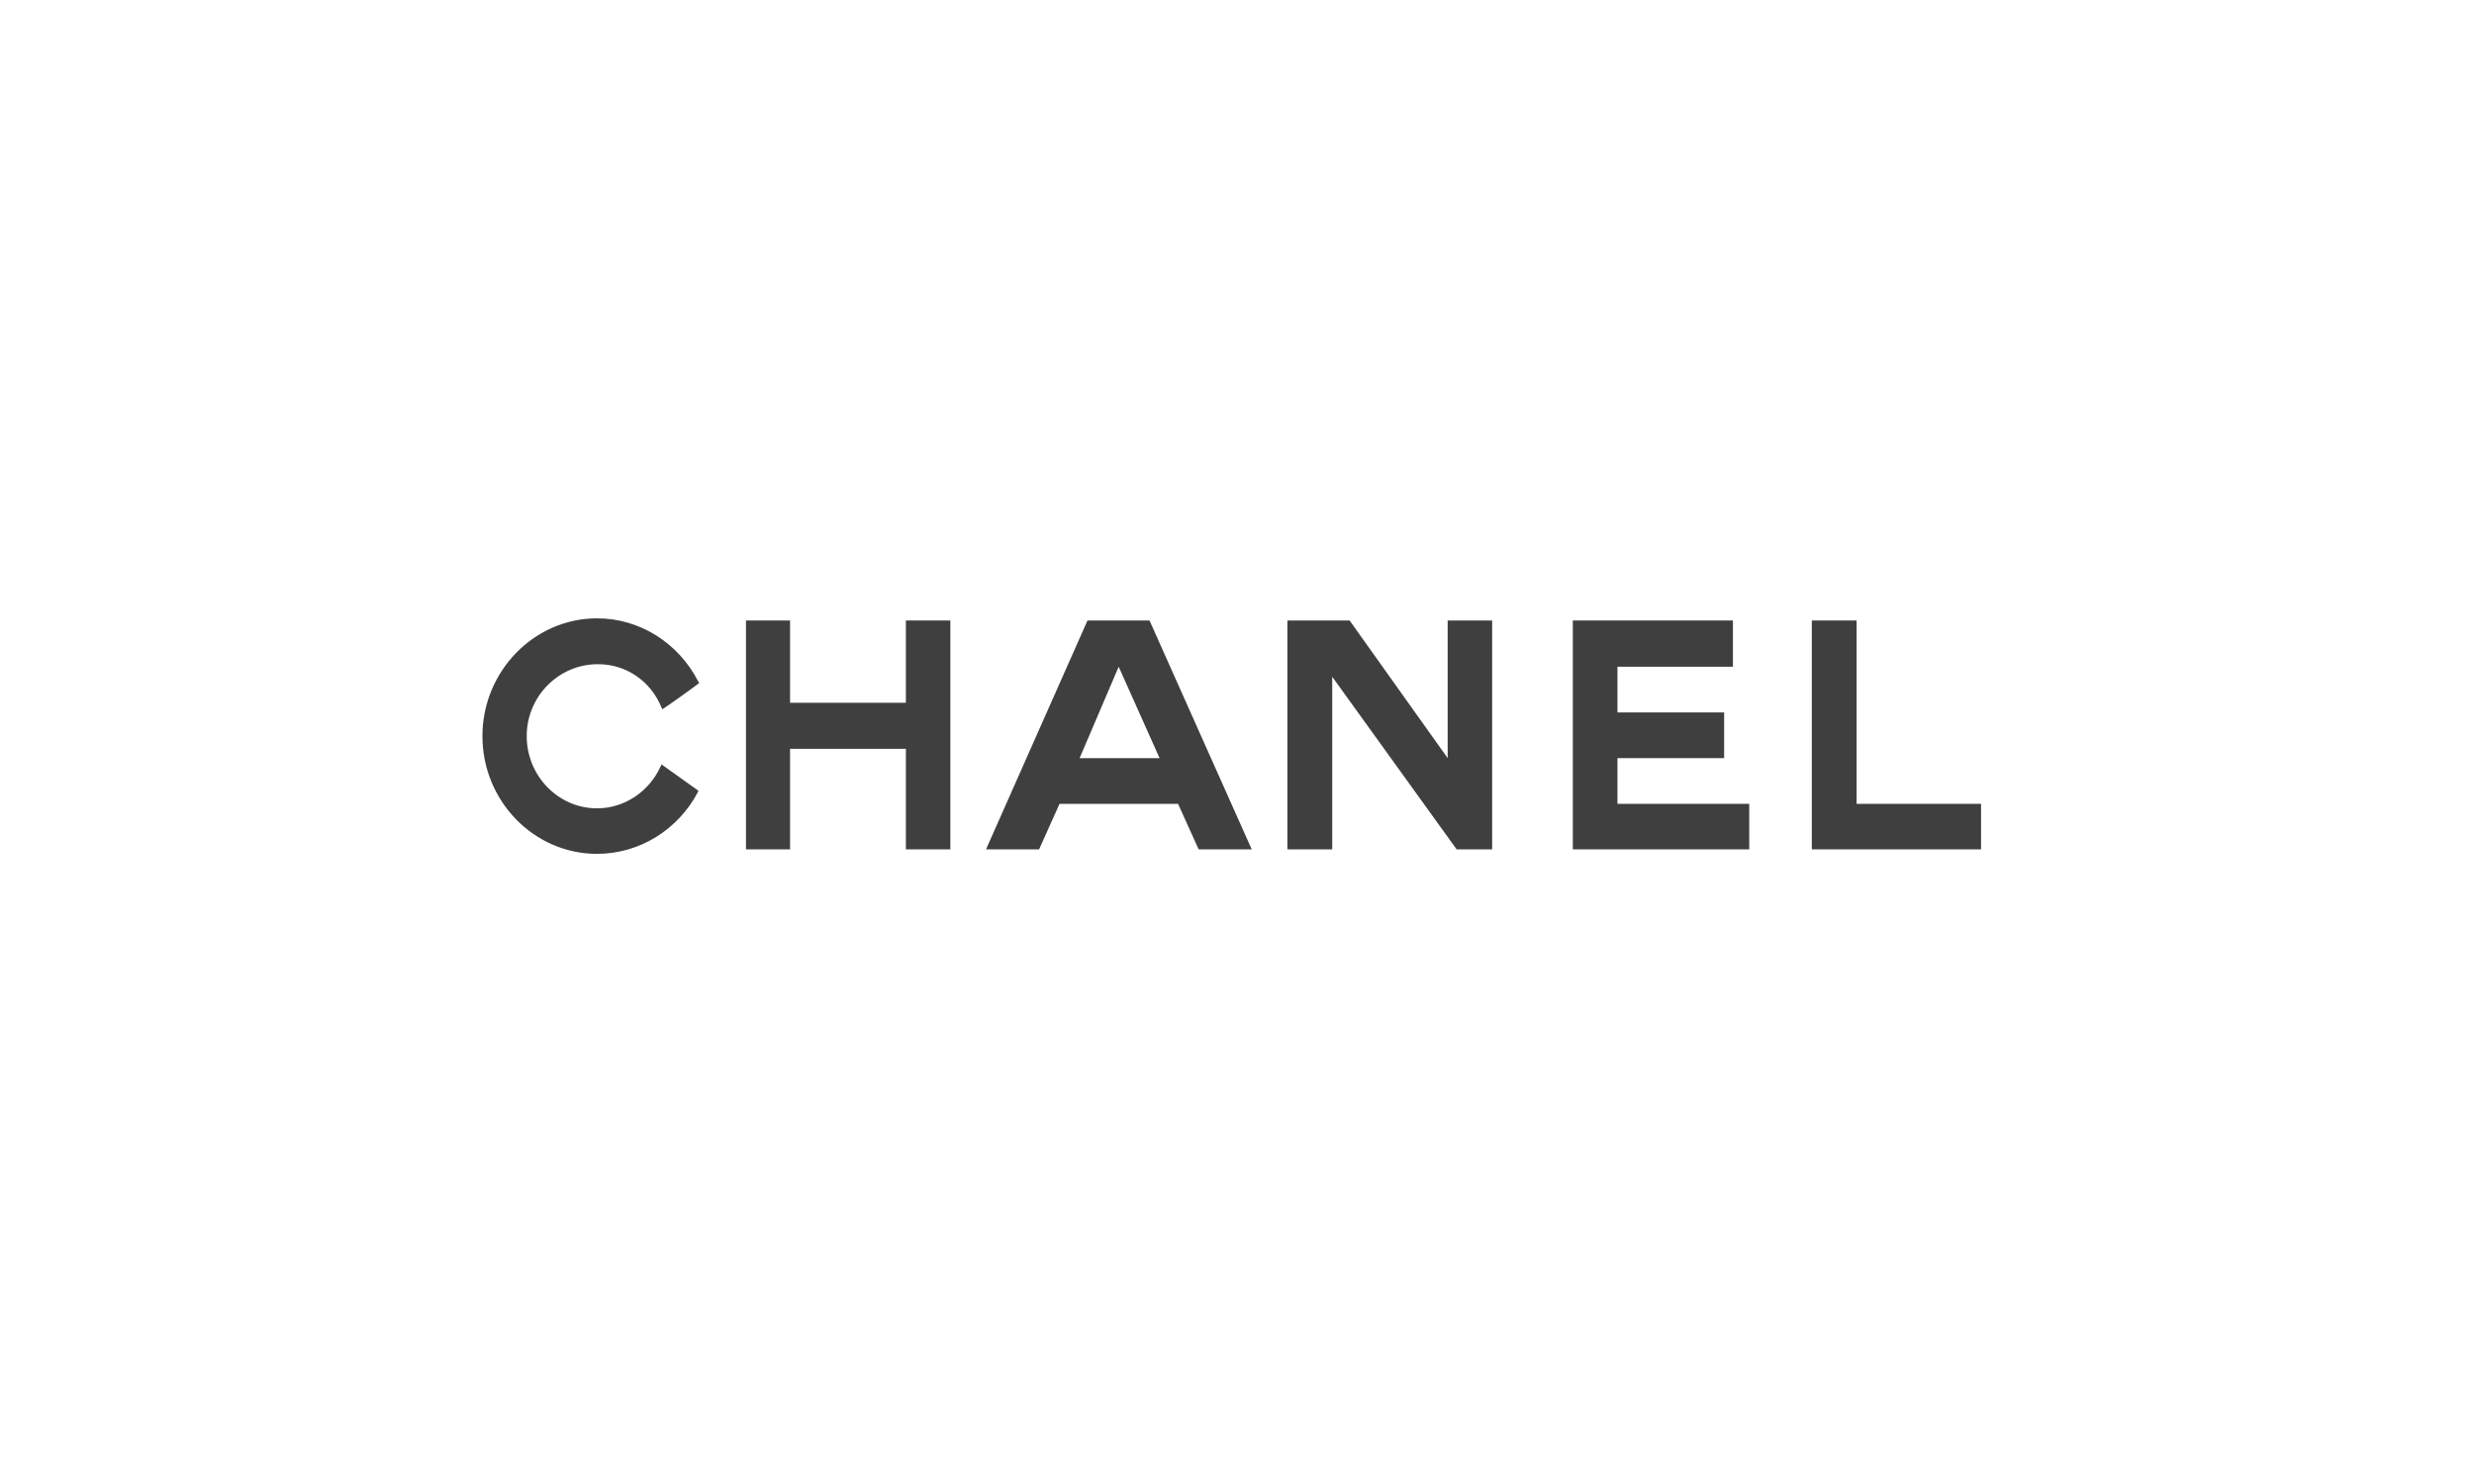
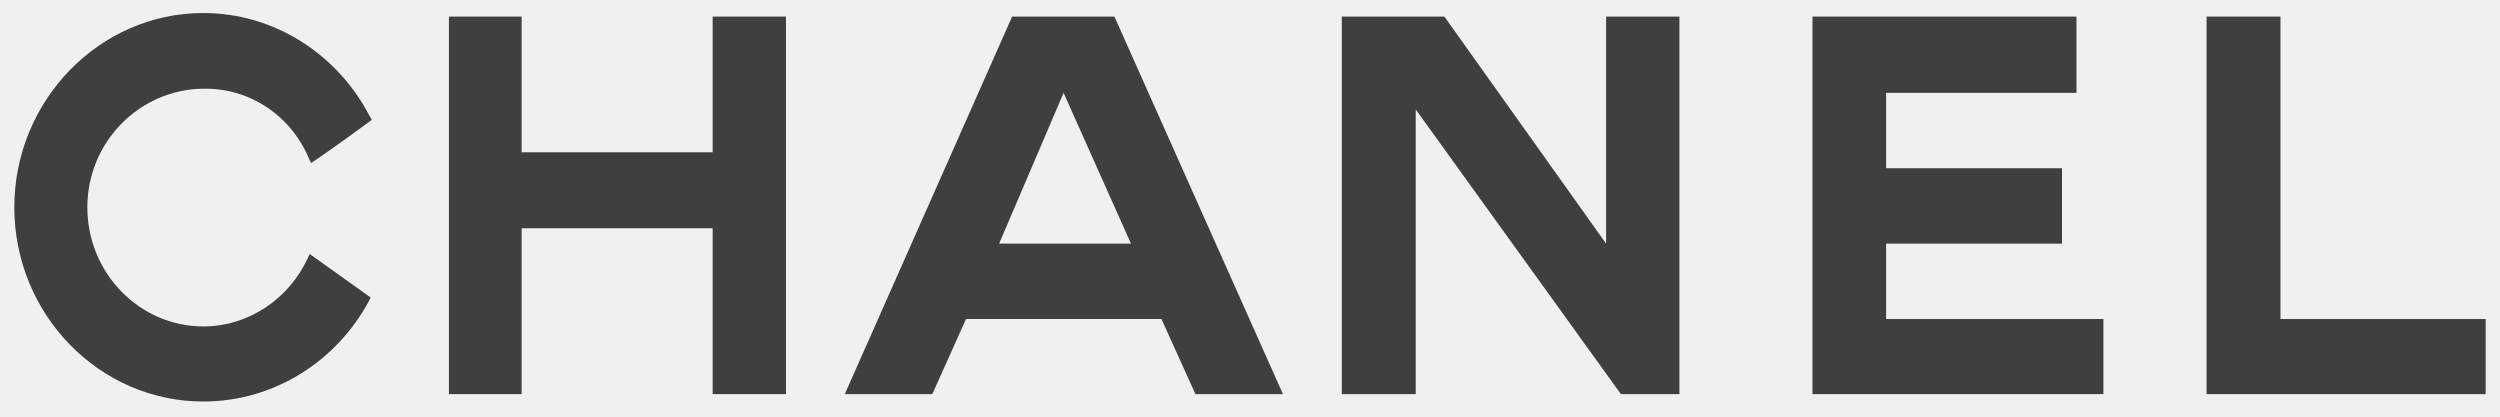
- <svg xmlns="http://www.w3.org/2000/svg" width="235" height="141" viewBox="0 0 235 141" fill="none">
-   <rect width="235" height="141" fill="white" />
-   <path fill-rule="evenodd" clip-rule="evenodd" d="M66.345 75.133C66.328 75.167 66.294 75.235 66.277 75.286C64.438 78.76 60.828 81.127 56.706 81.127C50.729 81.127 45.825 76.12 45.825 69.938C45.825 63.791 50.729 58.75 56.706 58.75C60.845 58.75 64.472 61.168 66.294 64.693C66.345 64.761 66.362 64.796 66.413 64.898C66.431 64.915 62.94 67.435 62.906 67.384C62.888 67.316 62.871 67.265 62.837 67.231C61.832 64.728 59.449 63.059 56.706 63.11C53.045 63.144 50.031 66.175 50.031 69.938C50.031 73.736 53.045 76.802 56.706 76.802C59.363 76.802 61.679 75.167 62.734 72.851C62.786 72.766 62.803 72.697 62.837 72.629L66.345 75.133Z" fill="#3F3F3F" />
-   <path fill-rule="evenodd" clip-rule="evenodd" d="M70.858 58.955H75.047V66.772H86.049V58.955H90.272V80.701H86.049V71.148H75.047V80.701H70.858V58.955Z" fill="#3F3F3F" />
-   <path fill-rule="evenodd" clip-rule="evenodd" d="M149.399 80.701V58.955H164.606V63.348H153.639V67.691H163.772V72.033H153.639V76.376H166.155V80.701H149.399Z" fill="#3F3F3F" />
-   <path fill-rule="evenodd" clip-rule="evenodd" d="M172.099 80.701V58.955H176.356V76.376H188.175V80.701H172.099Z" fill="#3F3F3F" />
-   <path fill-rule="evenodd" clip-rule="evenodd" d="M126.545 80.701H126.409H122.287V58.955H122.594H128.196L137.511 72.033V58.955H141.735V80.701H138.363L126.545 64.302V80.701Z" fill="#3F3F3F" />
-   <path fill-rule="evenodd" clip-rule="evenodd" d="M106.262 63.348L102.55 72.033H110.145L106.262 63.348ZM100.642 76.376L98.701 80.701H93.66L103.299 58.955H109.191L118.898 80.701H113.857L111.9 76.376H100.642Z" fill="#3F3F3F" />
+ <svg xmlns="http://www.w3.org/2000/svg" width="144" height="24" viewBox="0 0 144 24" fill="none">
+   <path fill-rule="evenodd" clip-rule="evenodd" d="M21.345 17.133C21.328 17.167 21.294 17.235 21.277 17.286C19.438 20.76 15.828 23.127 11.707 23.127C5.729 23.127 0.825 18.12 0.825 11.938C0.825 5.791 5.729 0.75 11.707 0.75C15.845 0.75 19.472 3.168 21.294 6.693C21.345 6.761 21.362 6.795 21.413 6.898C21.431 6.915 17.939 9.435 17.905 9.384C17.888 9.316 17.871 9.265 17.837 9.231C16.832 6.727 14.449 5.059 11.707 5.11C8.045 5.144 5.031 8.175 5.031 11.938C5.031 15.736 8.045 18.802 11.707 18.802C14.363 18.802 16.679 17.167 17.735 14.851C17.786 14.765 17.803 14.697 17.837 14.629L21.345 17.133Z" fill="#3F3F3F" />
+   <path fill-rule="evenodd" clip-rule="evenodd" d="M25.858 0.955H30.047V8.772H41.049V0.955H45.272V22.701H41.049V13.148H30.047V22.701H25.858V0.955Z" fill="#3F3F3F" />
+   <path fill-rule="evenodd" clip-rule="evenodd" d="M104.399 22.701V0.955H119.606V5.348H108.639V9.691H118.772V14.033H108.639V18.376H121.155V22.701H104.399Z" fill="#3F3F3F" />
+   <path fill-rule="evenodd" clip-rule="evenodd" d="M127.099 22.701V0.955H131.356V18.376H143.175V22.701H127.099Z" fill="#3F3F3F" />
+   <path fill-rule="evenodd" clip-rule="evenodd" d="M81.545 22.701H81.409H77.287V0.955H77.594H83.196L92.511 14.033V0.955H96.735V22.701H93.363L81.545 6.302V22.701Z" fill="#3F3F3F" />
+   <path fill-rule="evenodd" clip-rule="evenodd" d="M61.262 5.348L57.55 14.033H65.145L61.262 5.348ZM55.642 18.376L53.701 22.701H48.66L58.299 0.955H64.191L73.898 22.701H68.857L66.9 18.376H55.642Z" fill="#3F3F3F" />
</svg>
